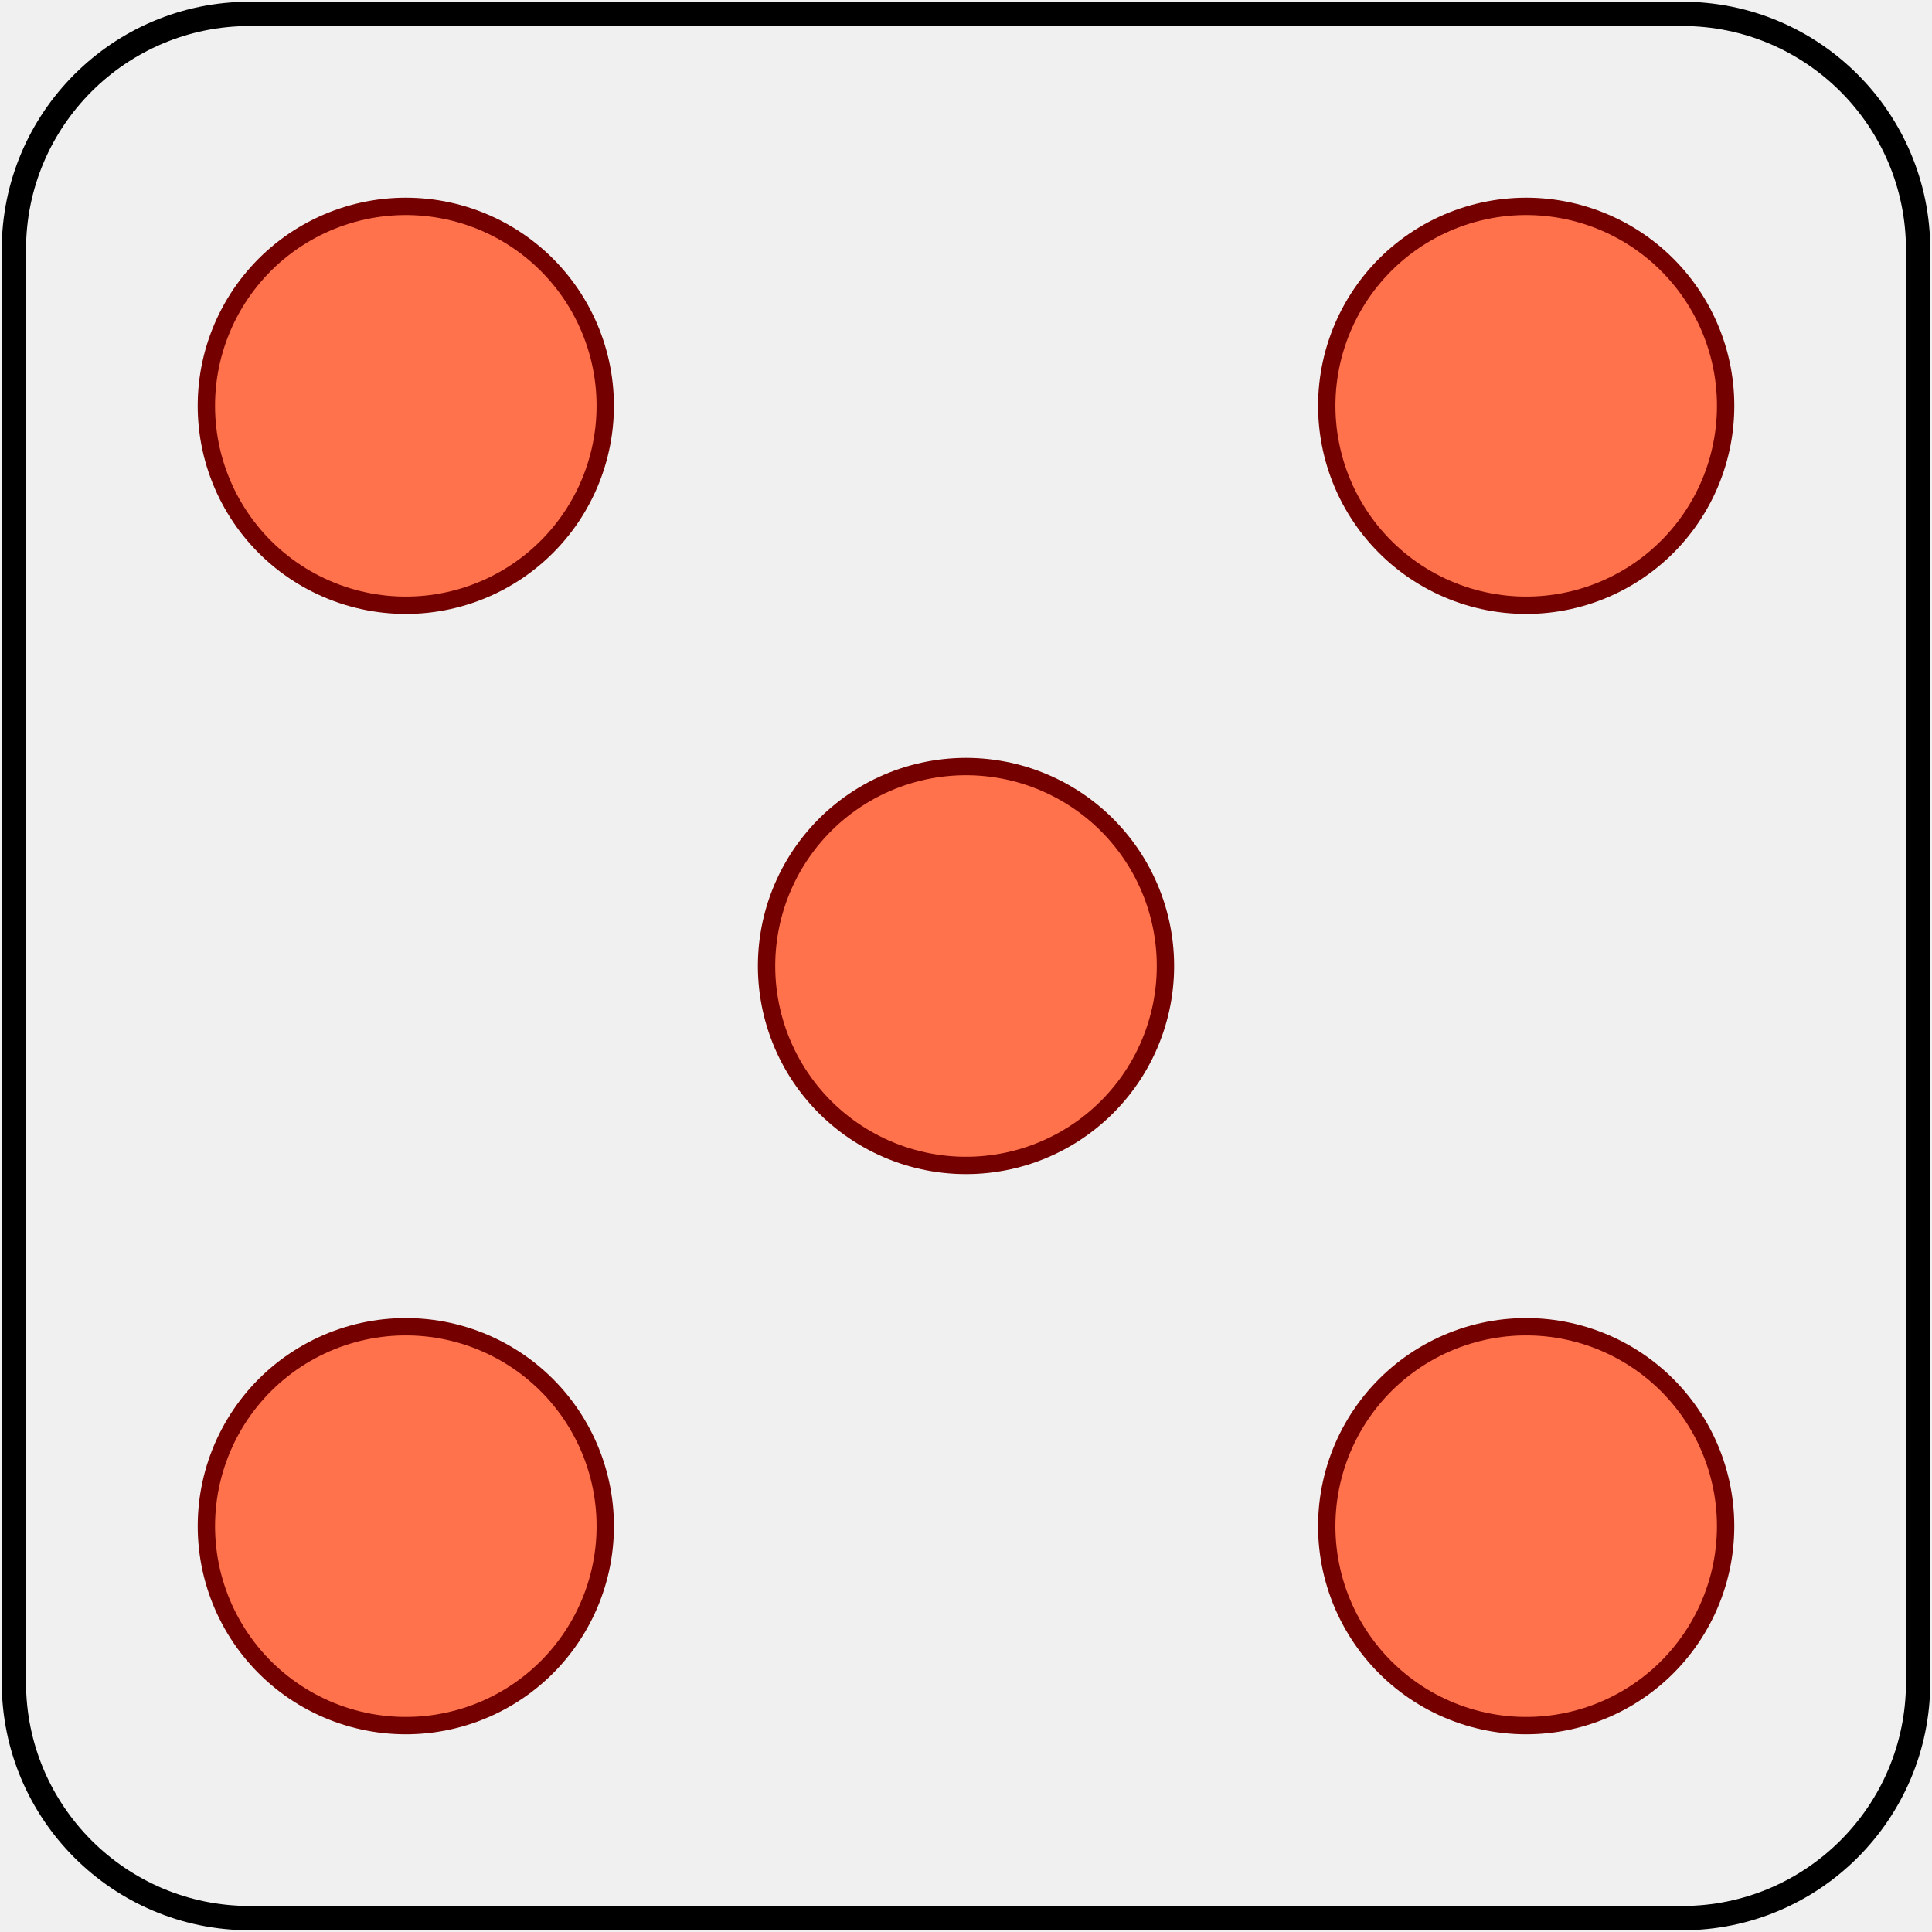
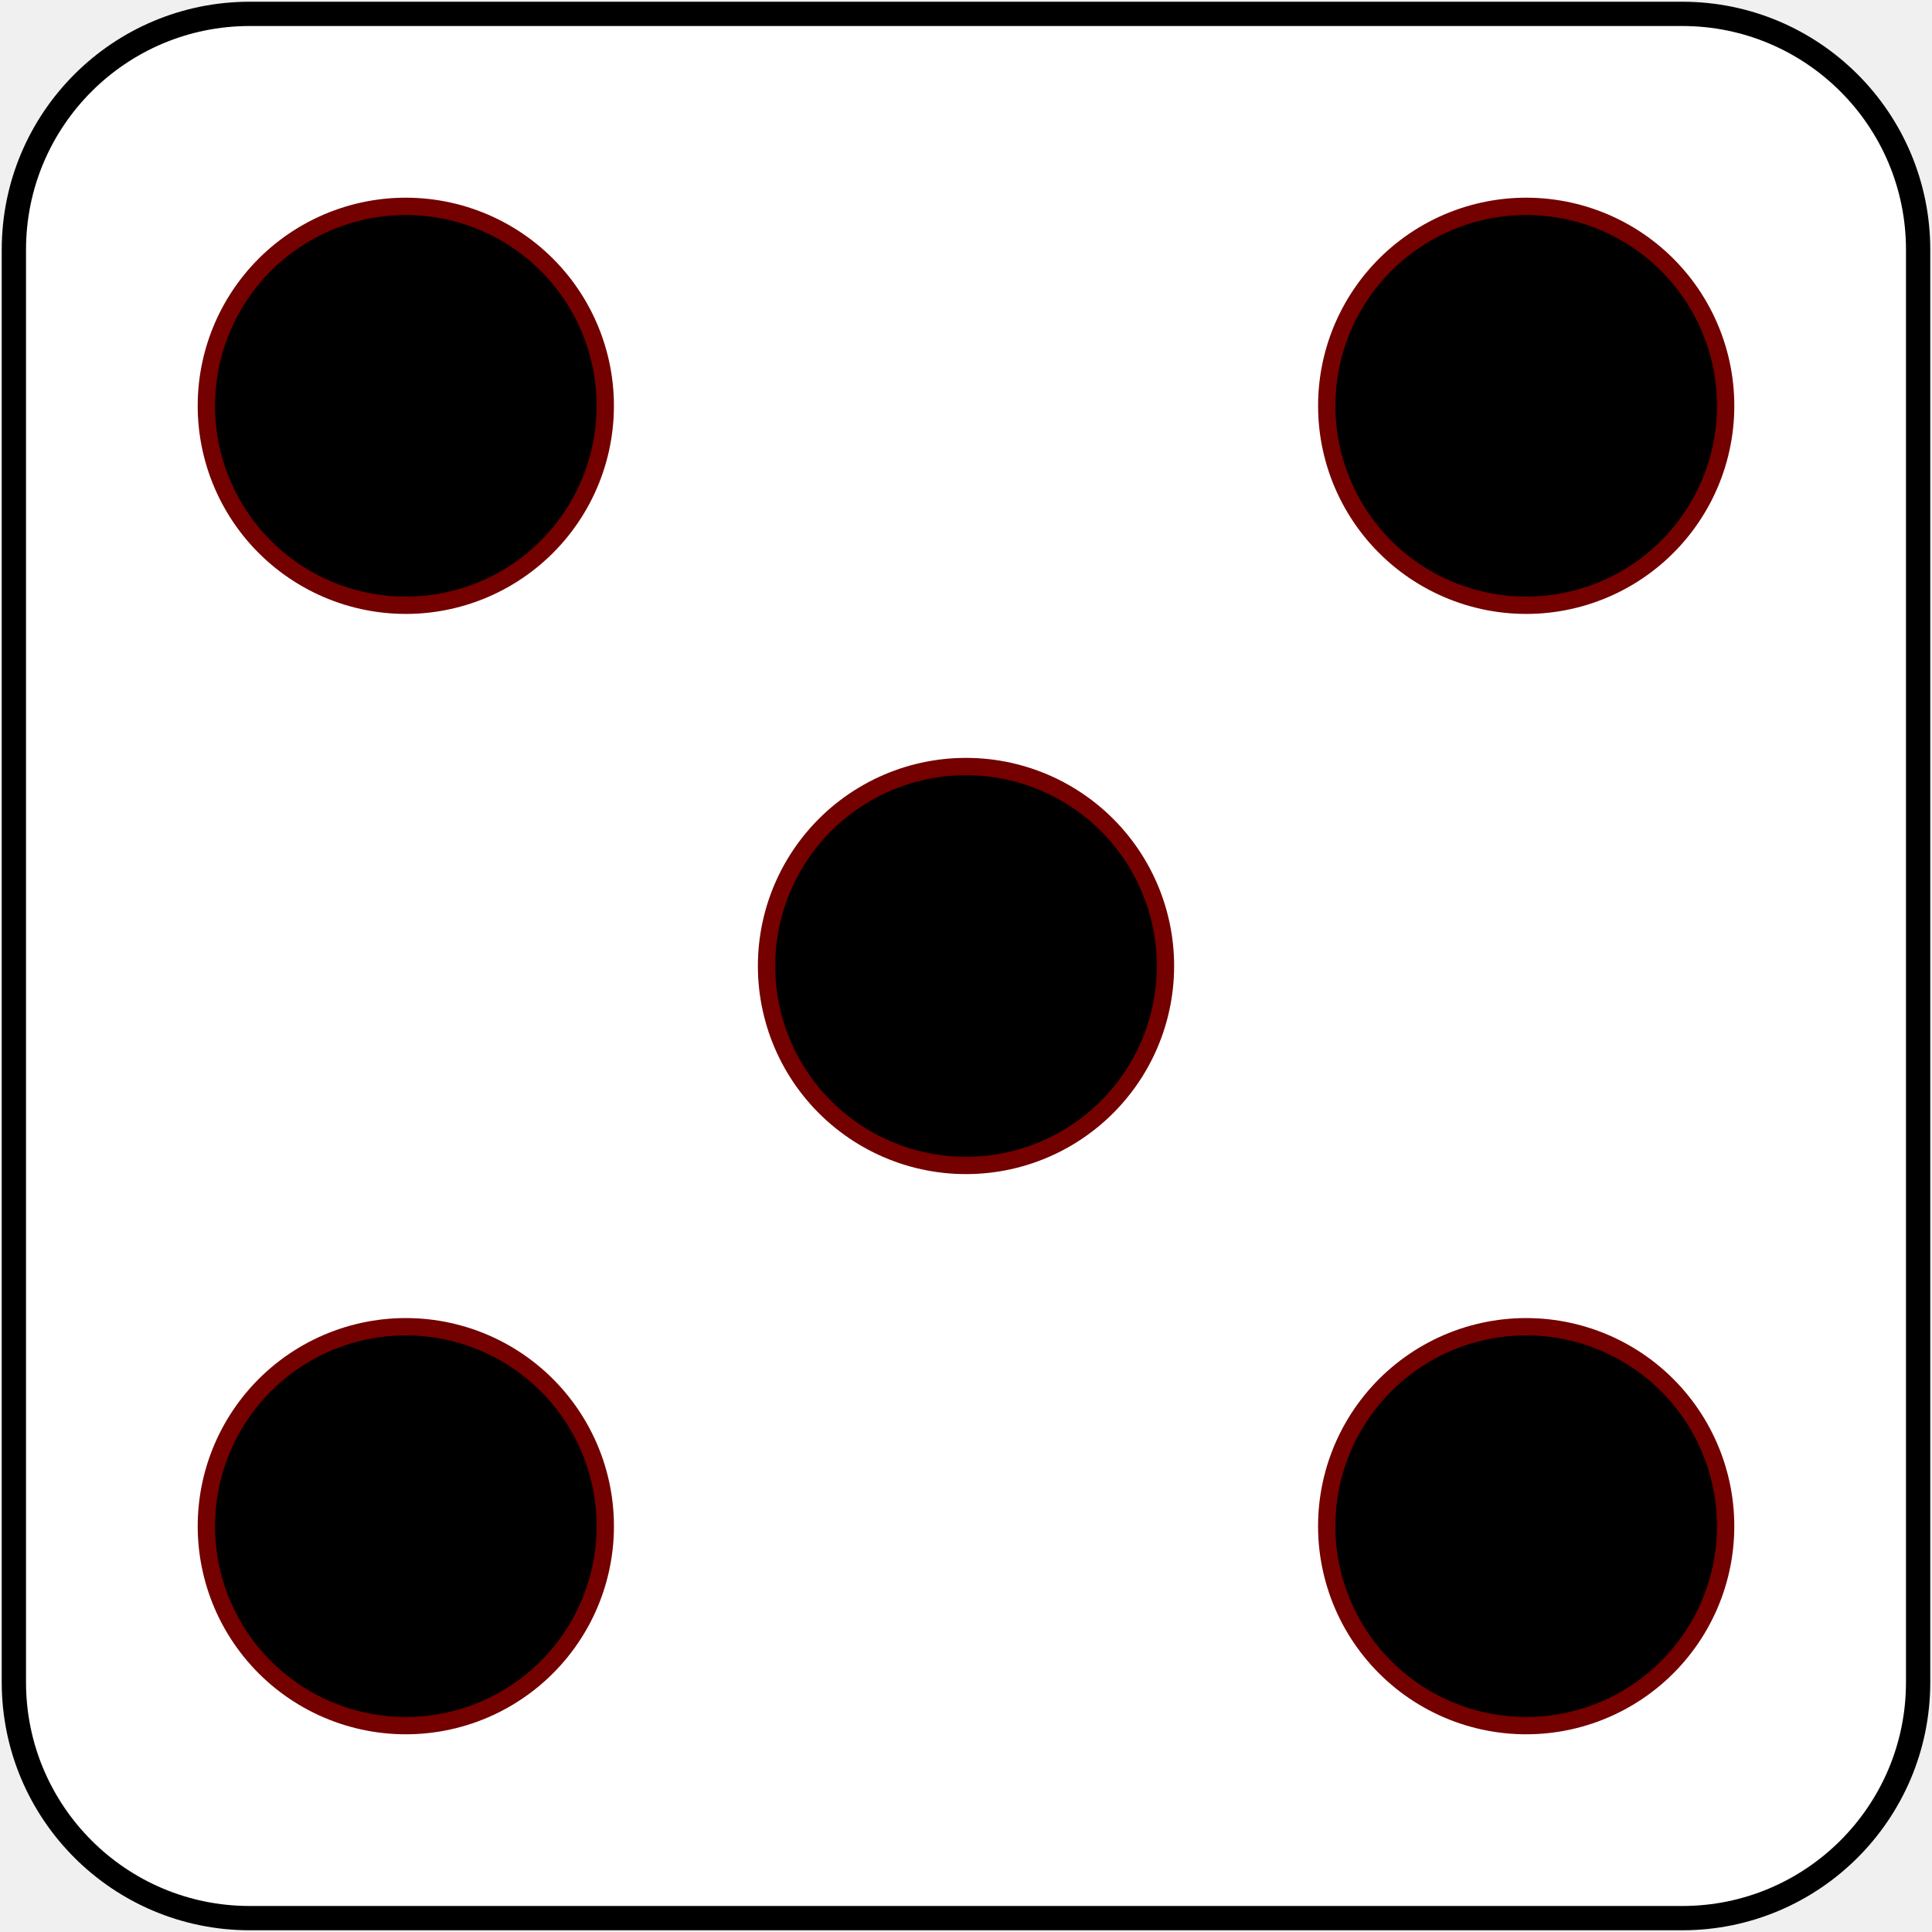
<svg xmlns="http://www.w3.org/2000/svg" width="557" height="557">
-   <rect x="4" y="4" width="549" height="549" rx="68" fill="none" stroke="#000" stroke-width="7" />
+   <rect x="4" y="4" width="549" height="549" rx="68" fill="white" stroke="#000" stroke-width="7" />
  <g stroke-dasharray="0,228.4" stroke-linecap="round">
    <path stroke="#740000" stroke-width="120" d="m440,440-325-325m2,325 325-325" />
-     <path stroke="#FF724C" stroke-width="110" d="m440,440-325-325m2,325 325-325" />
+     <path stroke="#000000" stroke-width="110" d="m440,440-325-325m2,325 325-325" />
  </g>
</svg>
